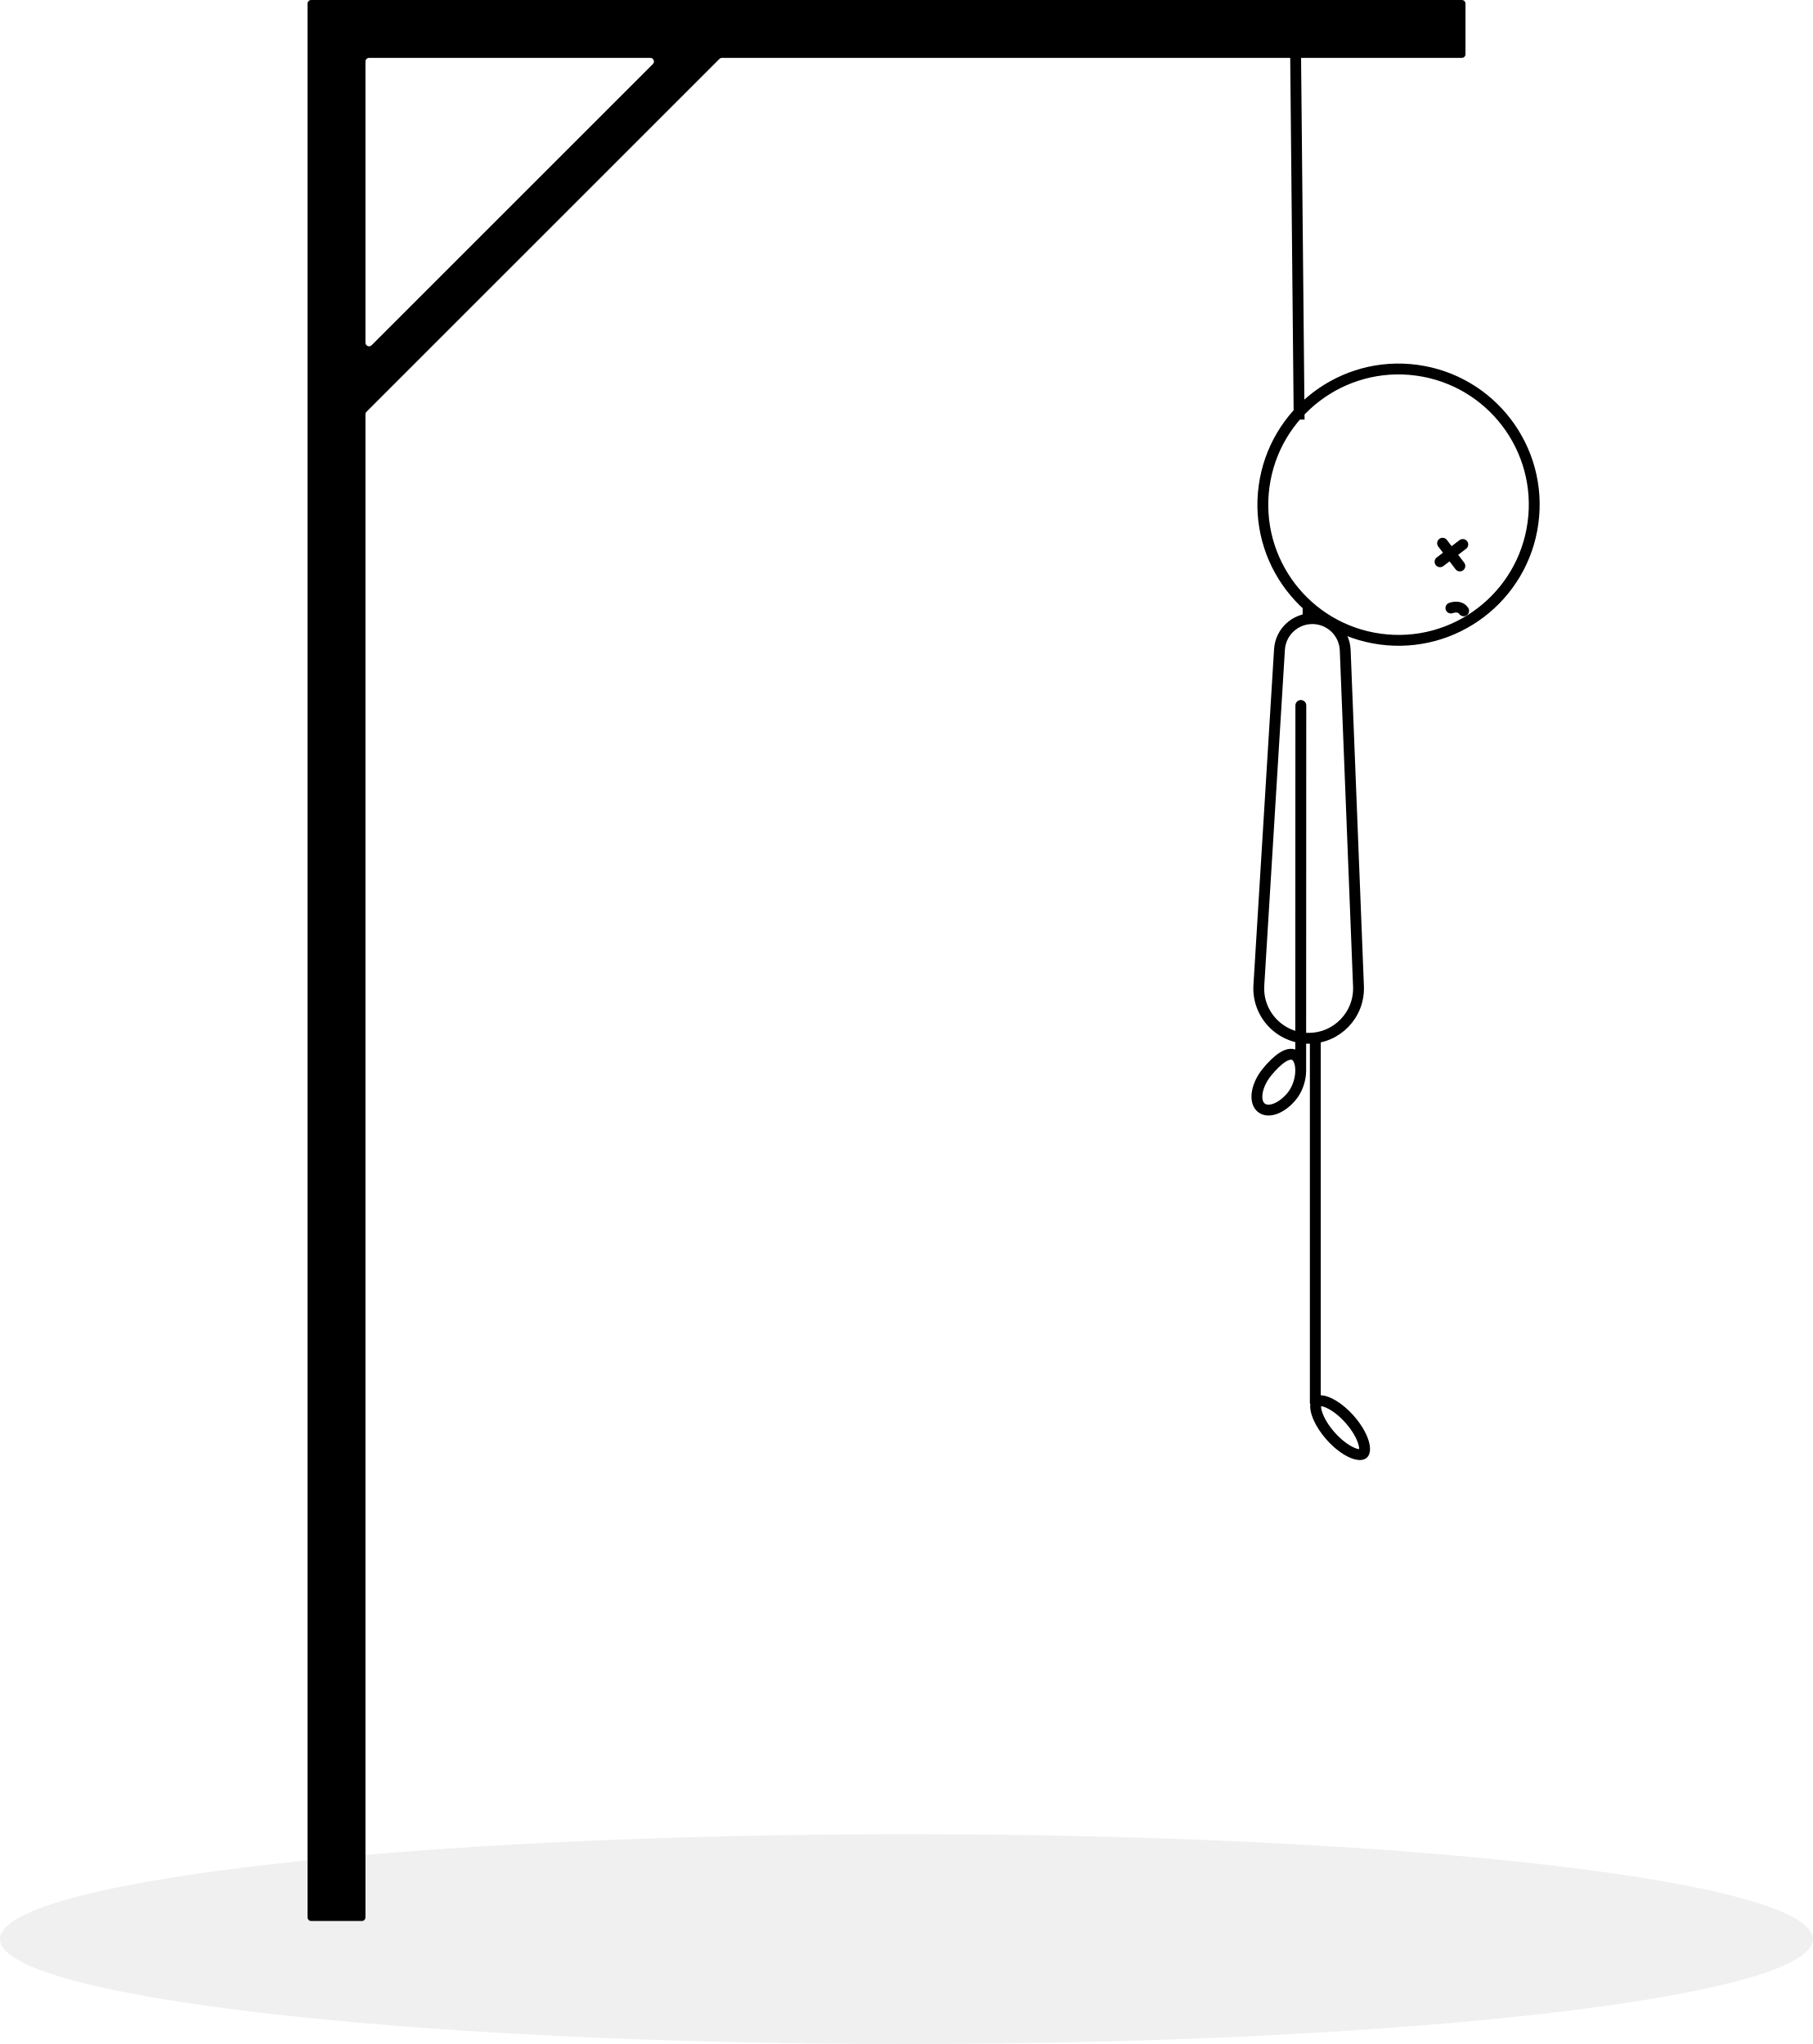
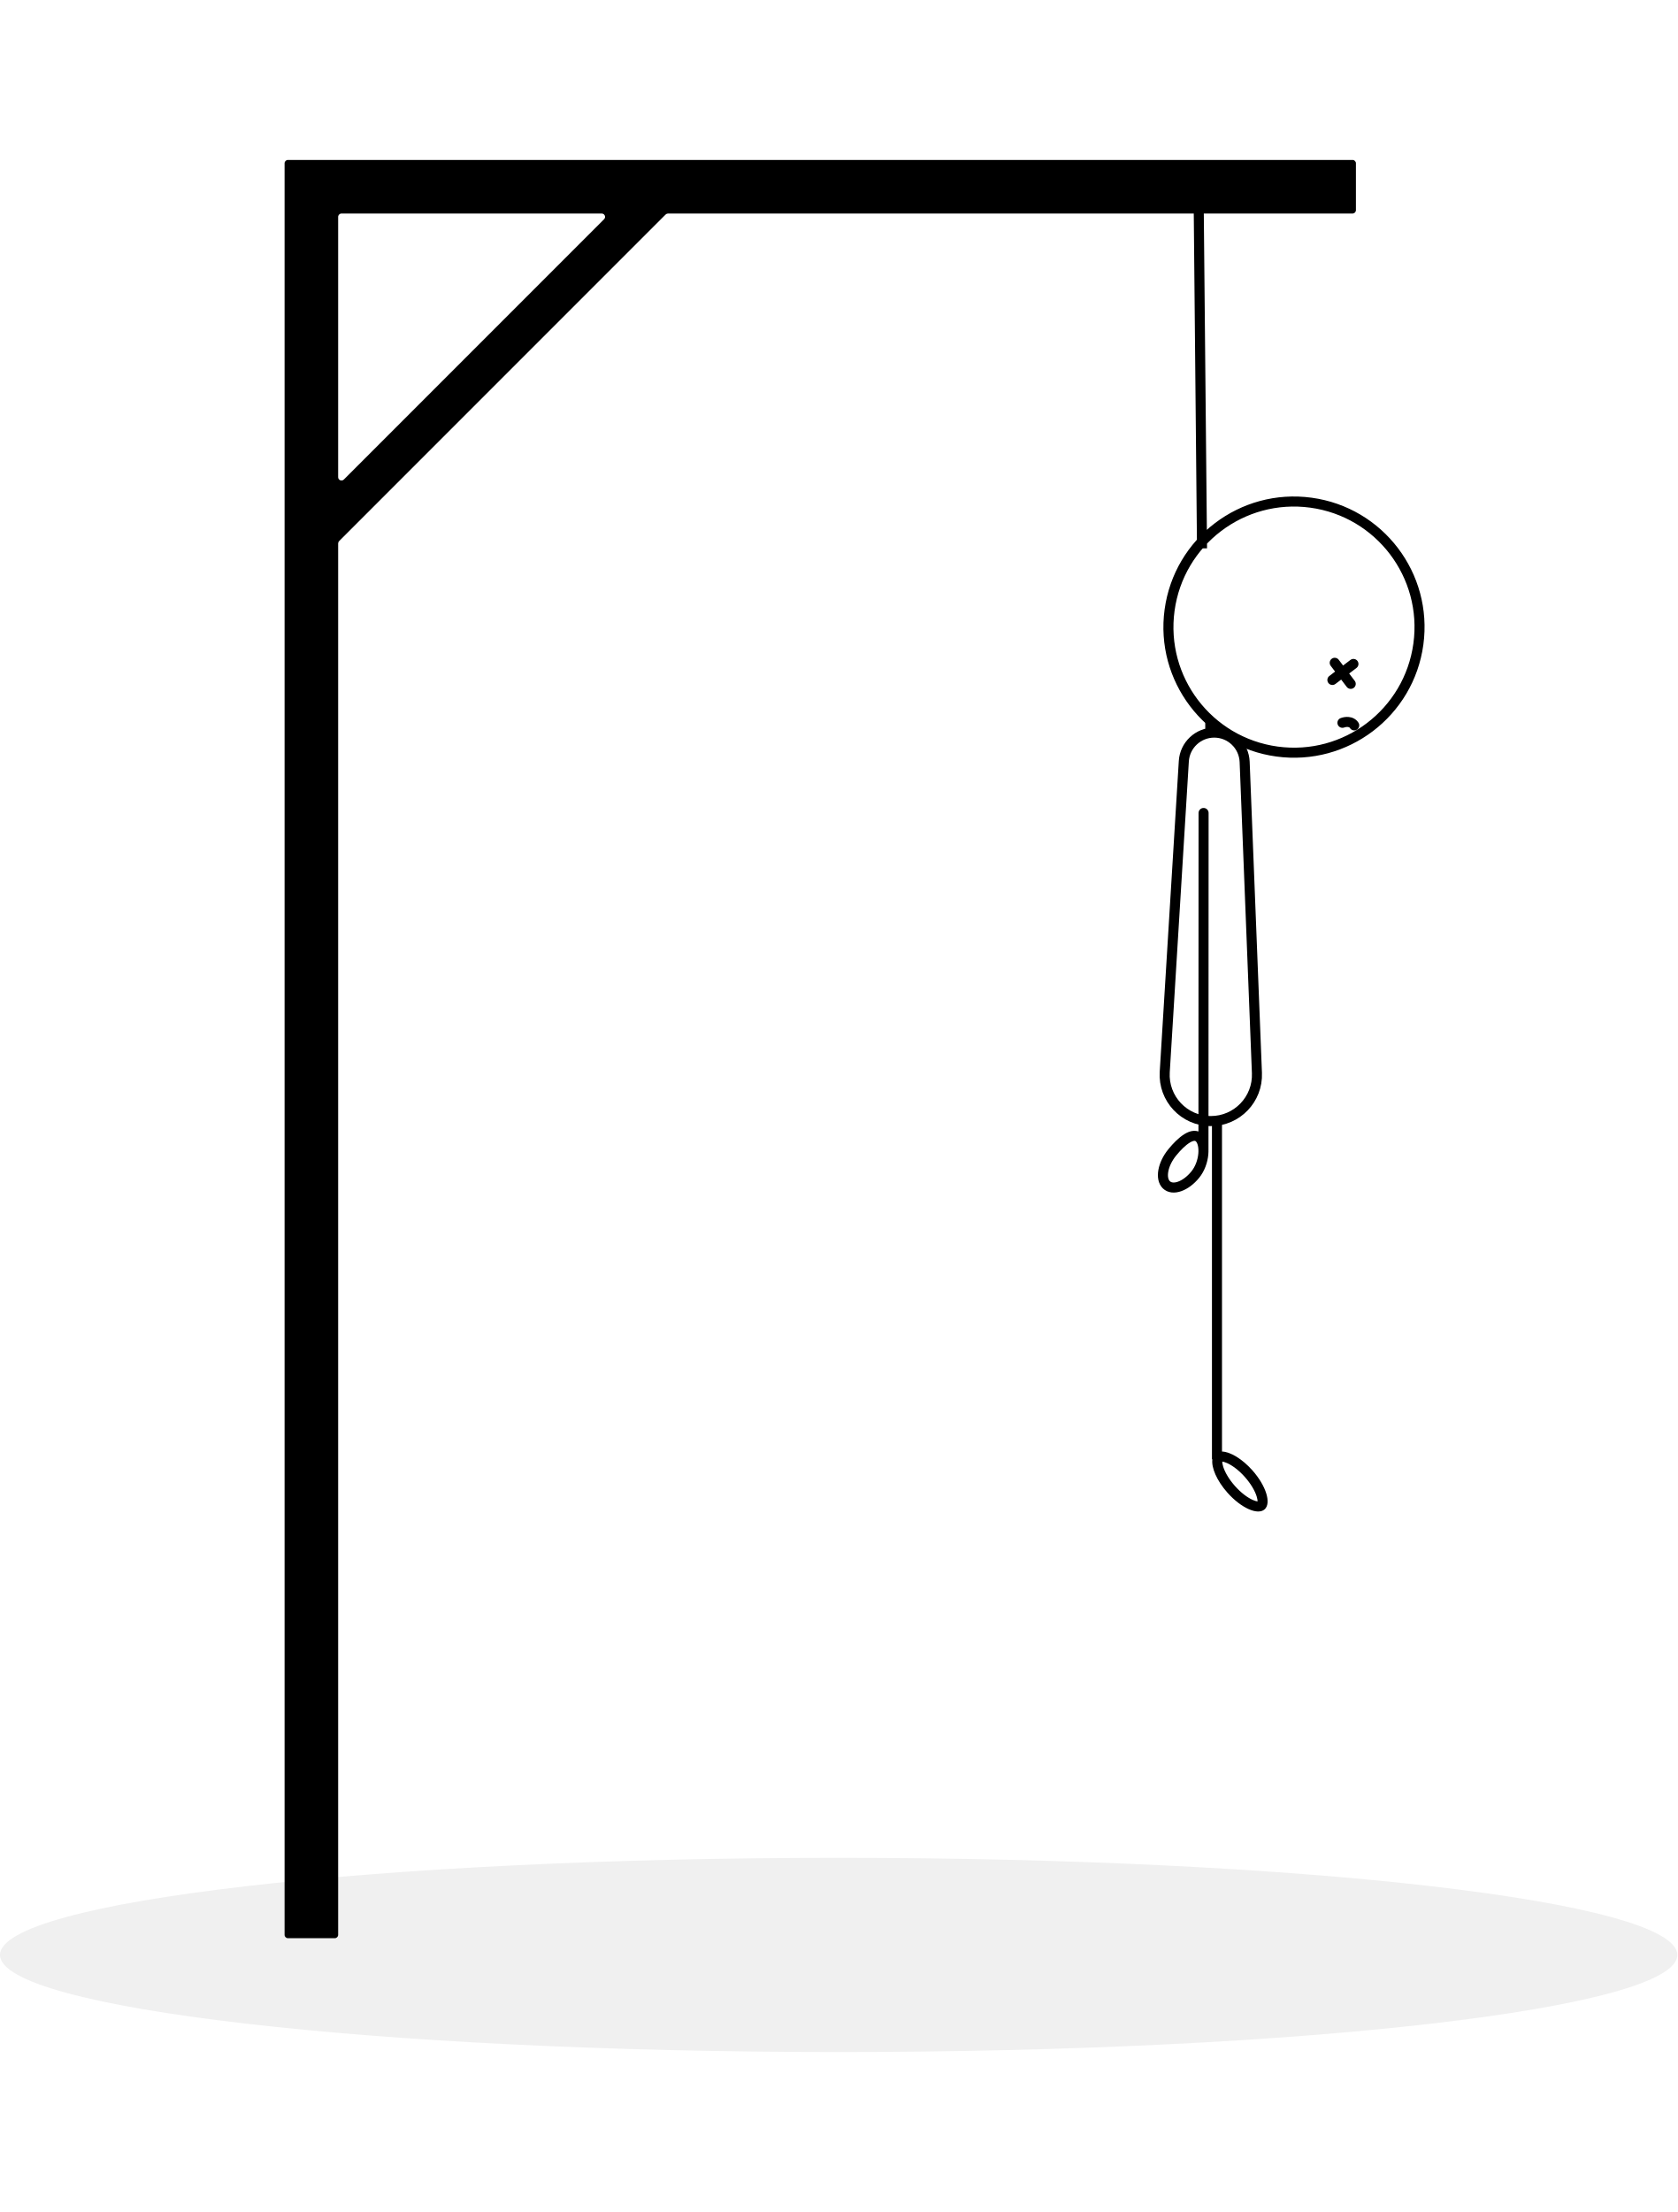
- <svg xmlns="http://www.w3.org/2000/svg" width="501" height="565" viewBox="0 0 501 565" fill="none">
+ <svg xmlns="http://www.w3.org/2000/svg" width="201" height="265" viewBox="0 0 501 565" fill="none">
  <ellipse id="ground" cx="250.5" cy="536" rx="250.5" ry="29" fill="black" fill-opacity="0.06" />
  <path id="head" fill-rule="evenodd" clip-rule="evenodd" d="M85 1C85 0.448 85.448 0 86 0H404C404.552 0 405 0.448 405 1V15C405 15.552 404.552 16 404 16H199.522C199.257 16 199.002 16.105 198.815 16.293L101.293 113.815C101.105 114.002 101 114.257 101 114.522V530C101 530.552 100.552 531 100 531H86C85.448 531 85 530.552 85 530V1ZM101 94.723C101 95.614 102.077 96.06 102.707 95.43L180.43 17.707C181.06 17.077 180.614 16 179.723 16H102C101.448 16 101 16.448 101 17V94.723Z" fill="black" />
  <path id="body" fill-rule="evenodd" clip-rule="evenodd" d="M365 385.679L365 286H362L362 388H362.134C361.759 390.439 363.447 394.38 366.612 397.949C370.684 402.54 375.66 404.777 377.726 402.945C379.792 401.112 378.166 395.905 374.093 391.314C371.033 387.863 367.462 385.743 365 385.679ZM366.554 389.143C365.811 388.809 365.345 388.71 365.079 388.685C365.072 388.952 365.115 389.427 365.357 390.204C365.861 391.818 367.035 393.905 368.856 395.958C370.678 398.012 372.61 399.426 374.151 400.12C374.894 400.453 375.361 400.553 375.626 400.577C375.634 400.311 375.591 399.835 375.348 399.058C374.844 397.445 373.67 395.358 371.849 393.304C370.028 391.251 368.096 389.836 366.554 389.143Z" fill="black" />
  <path id="arms" d="M359.5 195L359.464 295.747M358.256 292C360.154 293.832 359.874 299.483 357.012 302.995C354.15 306.507 350.291 307.868 348.393 306.036C346.495 304.204 347.276 299.871 350.138 296.359C353 292.847 356.358 290.168 358.256 292Z" stroke="black" stroke-width="3" stroke-linecap="round" />
  <path id="legs" d="M361.5 168V172M361.659 287C369.486 287 375.743 280.491 375.434 272.67L371.766 179.737C371.573 174.857 367.561 171 362.677 171C357.87 171 353.893 174.74 353.599 179.538L347.898 272.369C347.411 280.3 353.712 287 361.659 287Z" stroke="black" stroke-width="3" />
  <path id="scaffold" d="M405.17 151.696C405.829 151.194 405.957 150.253 405.456 149.594C404.955 148.934 404.014 148.806 403.354 149.307L405.17 151.696ZM397.065 154.087C396.405 154.588 396.277 155.529 396.778 156.189C397.28 156.848 398.221 156.976 398.88 156.475L397.065 154.087ZM399.866 149.249C399.364 148.59 398.423 148.461 397.764 148.963C397.104 149.464 396.976 150.405 397.477 151.064L399.866 149.249ZM402.257 157.354C402.758 158.013 403.699 158.142 404.359 157.64C405.018 157.139 405.147 156.198 404.645 155.539L402.257 157.354ZM400.429 166.676C399.657 166.977 399.276 167.847 399.577 168.619C399.878 169.39 400.748 169.772 401.52 169.471L400.429 166.676ZM403.238 169.663C403.69 170.358 404.619 170.555 405.313 170.104C406.008 169.653 406.205 168.724 405.754 168.029L403.238 169.663ZM347.858 134.23C344.947 155.571 359.888 175.232 381.23 178.142L381.635 175.17C361.935 172.483 348.143 154.335 350.83 134.635L347.858 134.23ZM381.23 178.142C402.571 181.053 422.232 166.112 425.142 144.77L422.17 144.365C419.483 164.065 401.335 177.857 381.635 175.17L381.23 178.142ZM425.142 144.77C428.053 123.429 413.112 103.768 391.77 100.858L391.365 103.83C411.065 106.517 424.857 124.665 422.17 144.365L425.142 144.77ZM391.77 100.858C370.429 97.947 350.768 112.888 347.858 134.23L350.83 134.635C353.517 114.935 371.665 101.143 391.365 103.83L391.77 100.858ZM403.354 149.307L397.065 154.087L398.88 156.475L405.17 151.696L403.354 149.307ZM397.477 151.064L402.257 157.354L404.645 155.539L399.866 149.249L397.477 151.064ZM356.5 9.005L357.532 116.004L360.532 115.976L359.5 8.976L356.5 9.005ZM401.52 169.471C401.751 169.38 402.175 169.286 402.566 169.322C402.924 169.355 403.114 169.472 403.238 169.663L405.754 168.029C404.988 166.85 403.819 166.424 402.839 166.335C401.893 166.248 401.001 166.453 400.429 166.676L401.52 169.471Z" fill="black" />
</svg>
